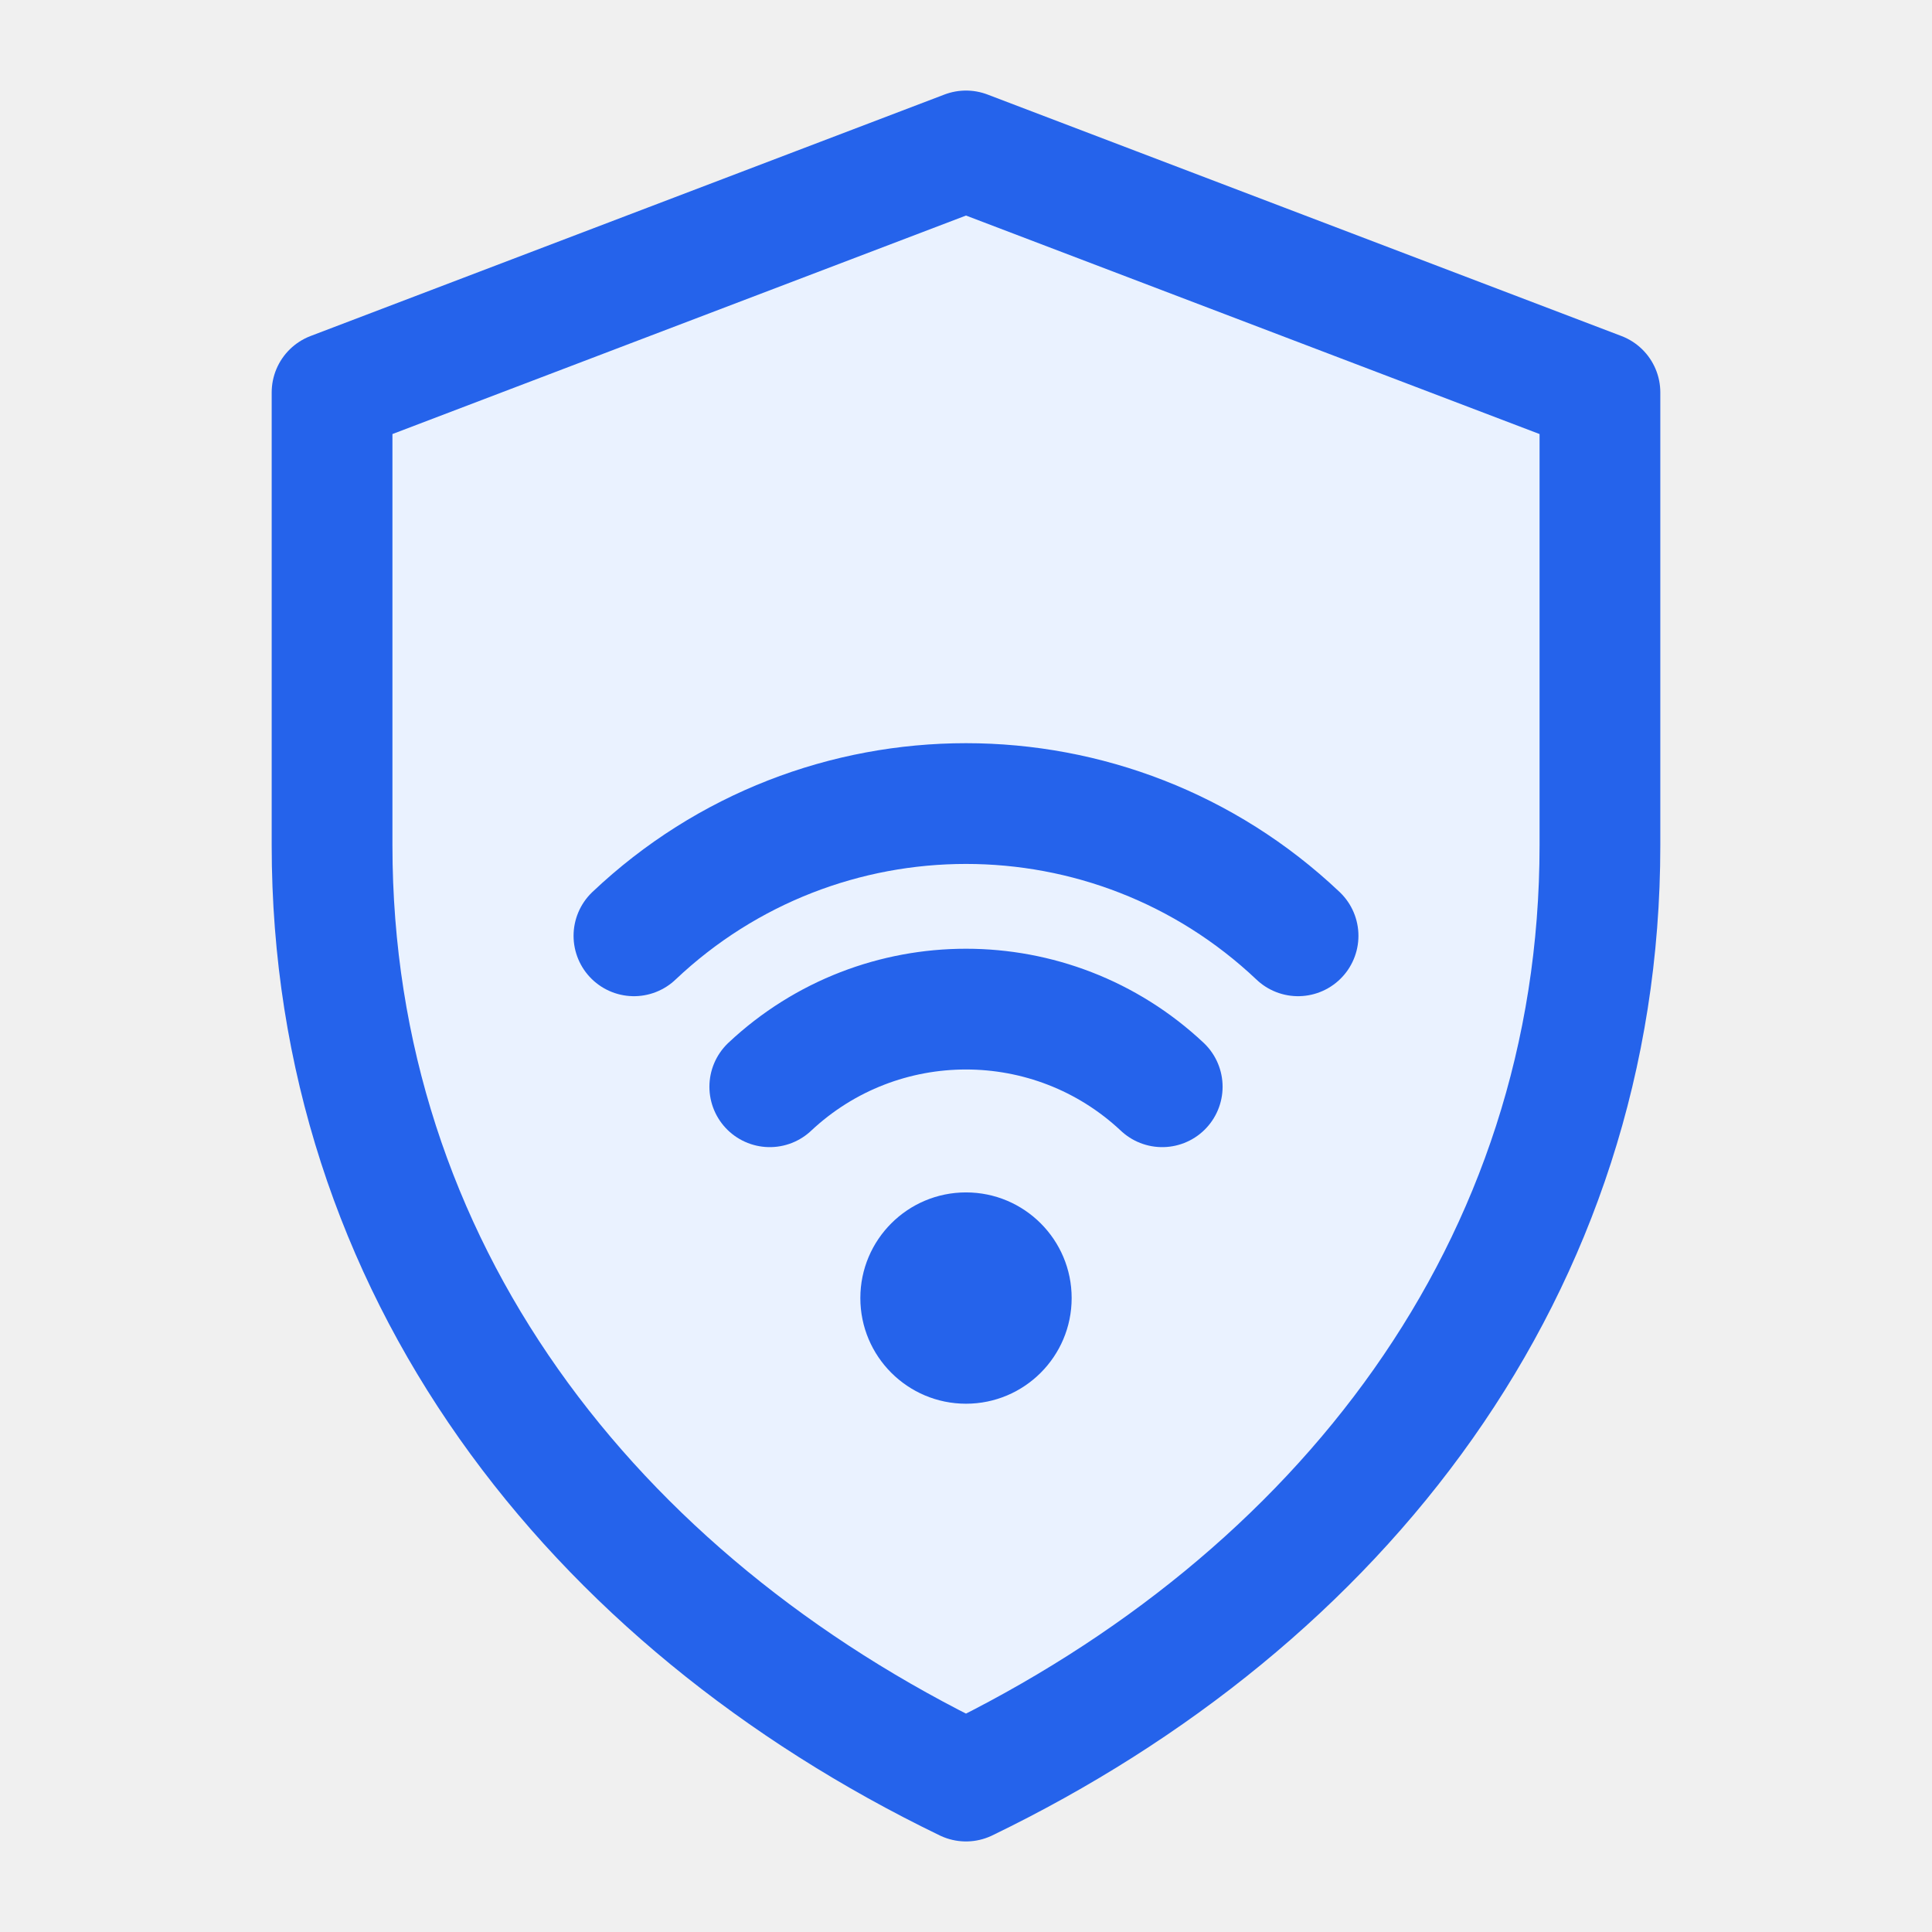
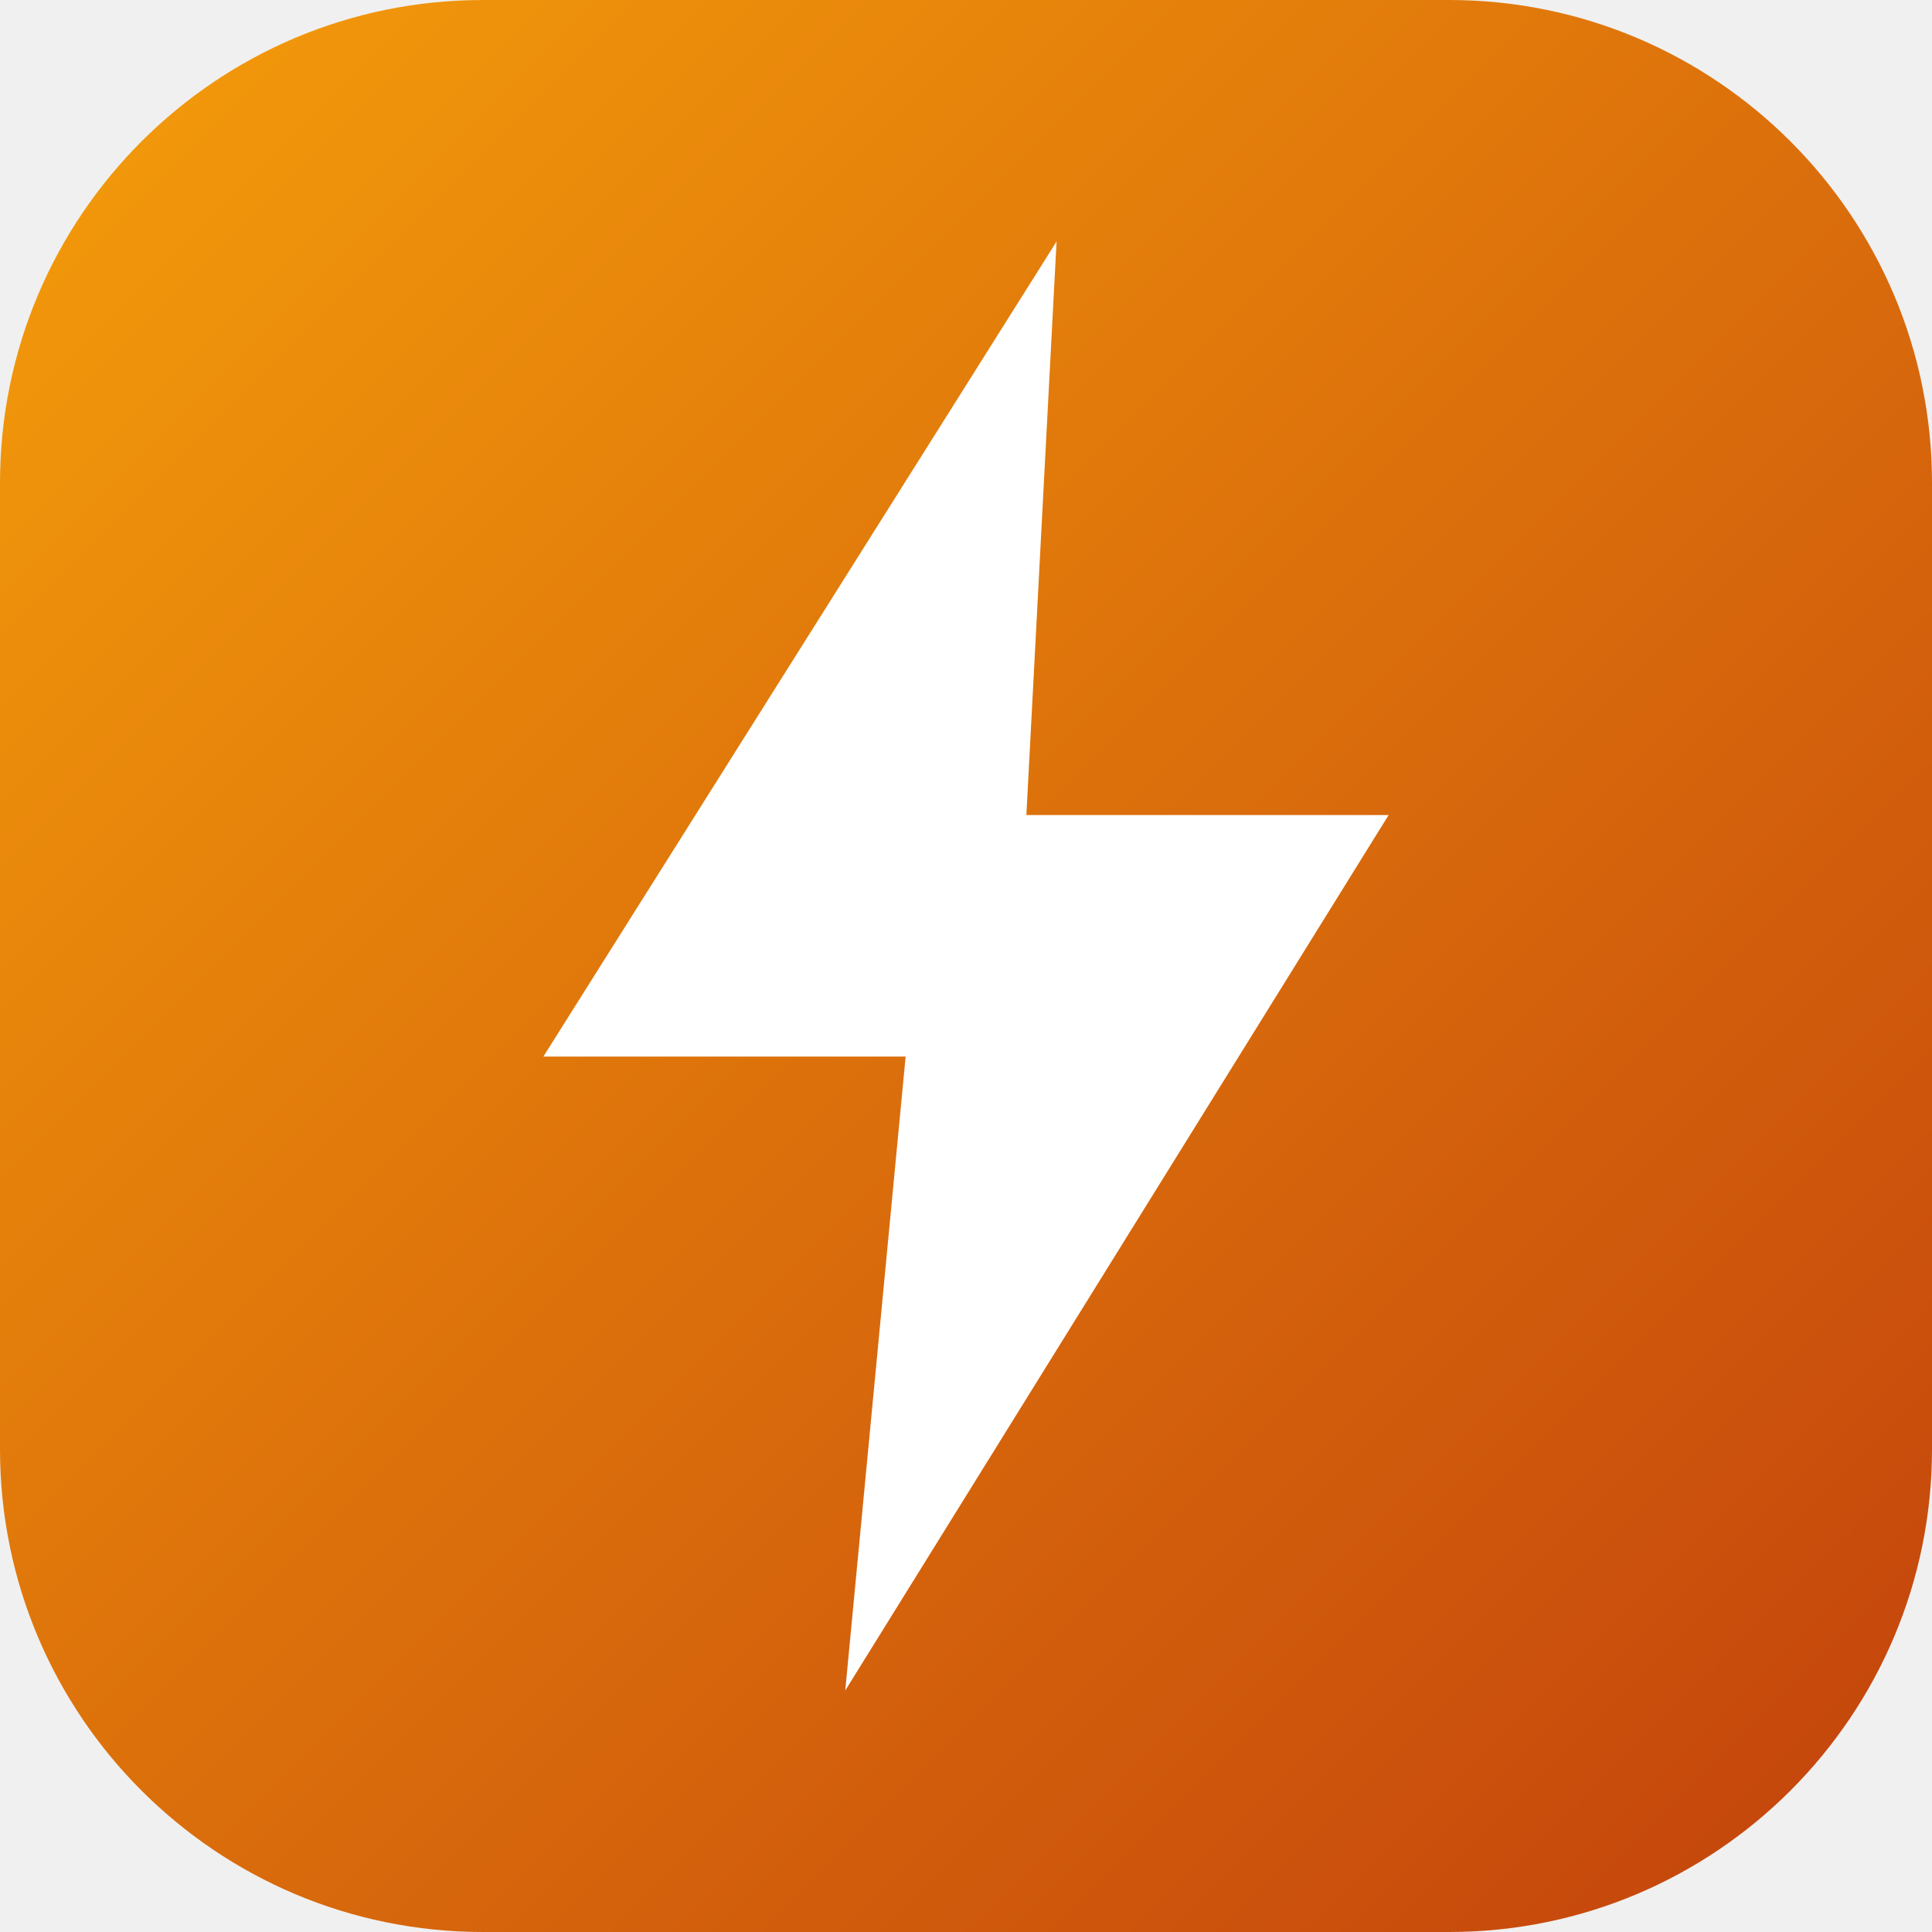
<svg xmlns="http://www.w3.org/2000/svg" viewBox="0 0 64 64">
-   <path fill="#EAF2FF" stroke="#2563EB" stroke-width="4" stroke-linejoin="round" d="M32 5 53 13v15c0 14-8.6 25-21 31C19.6 53 11 42 11 28V13z" />
-   <path fill="none" stroke="#2563EB" stroke-width="4" stroke-linecap="round" d="M21 31a16 16 0 0 1 22 0M25.5 36a9.5 9.5 0 0 1 13 0" />
-   <circle cx="32" cy="43" r="3.5" fill="#2563EB" />
+   <defs>
+     <linearGradient id="g" x1="0" y1="0" x2="1" y2="1">
+       <stop stop-color="#f59e0b" />
+       <stop offset="1" stop-color="#c2410c" />
+     </linearGradient>
+   </defs>
+   <rect width="64" height="64" rx="16" fill="url(#g)" />
+   <path d="M35 8 18 35h12l-2 21 18-29H34z" fill="#fff" />
</svg>
